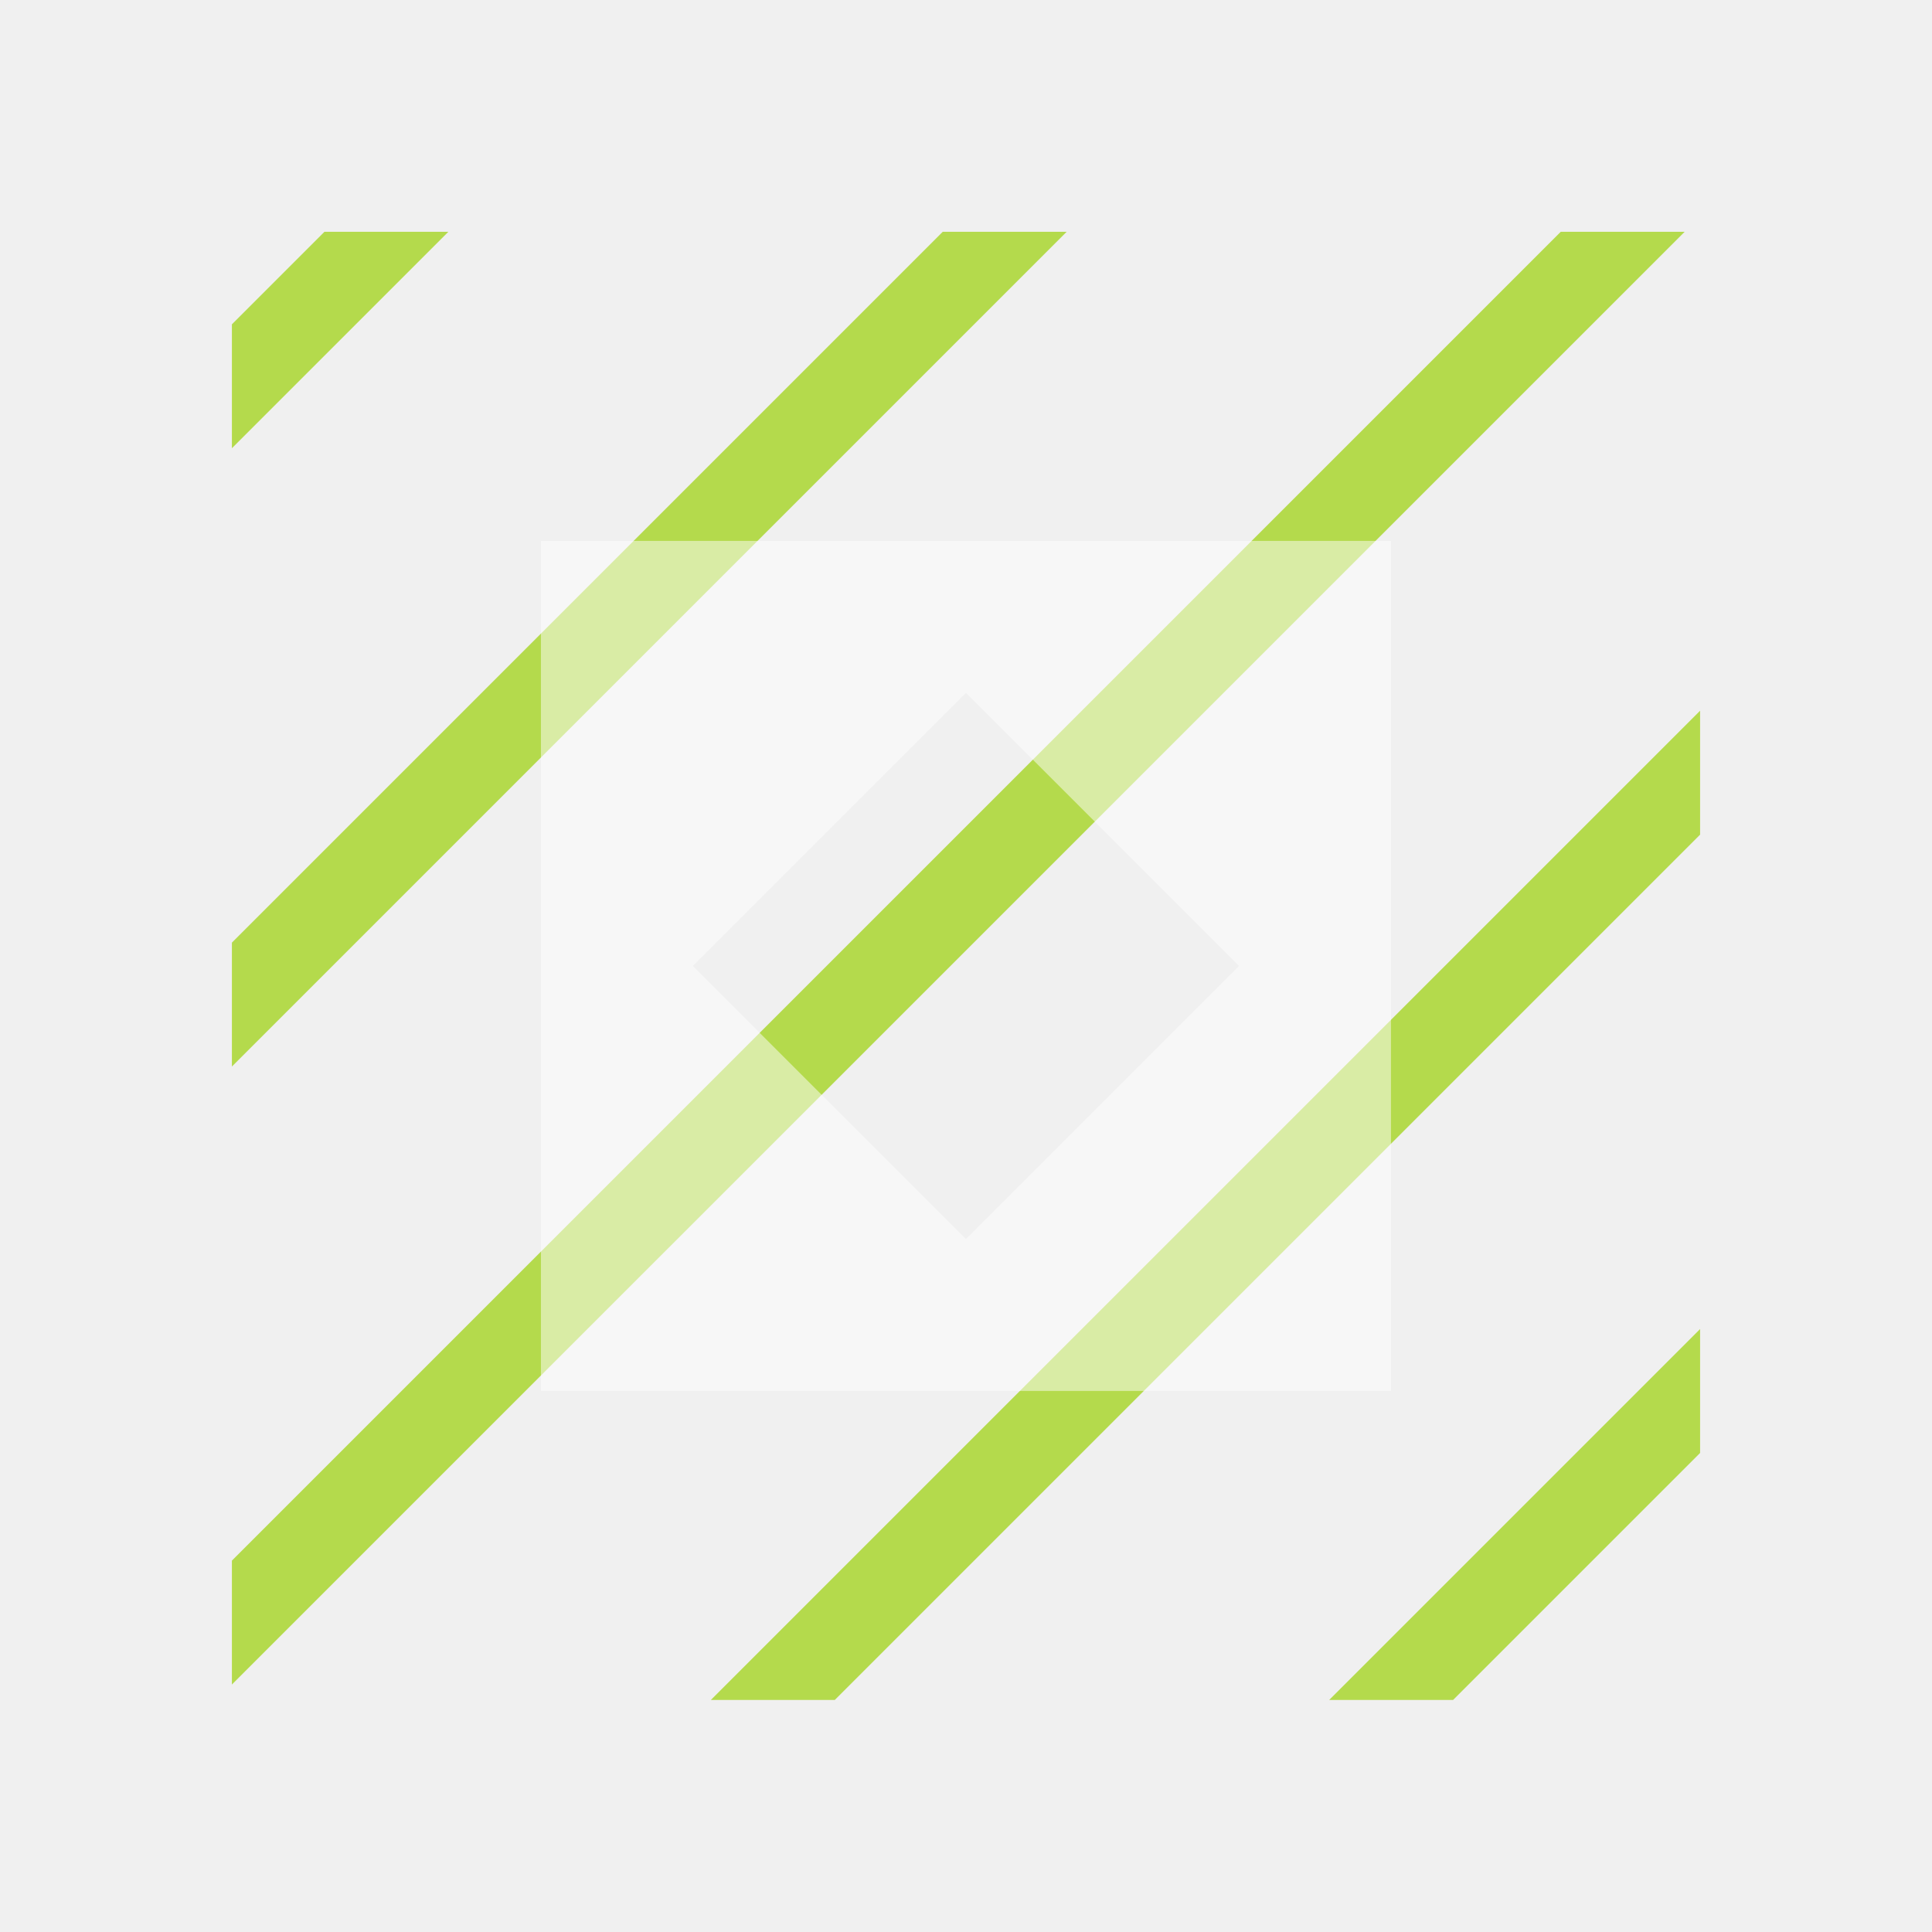
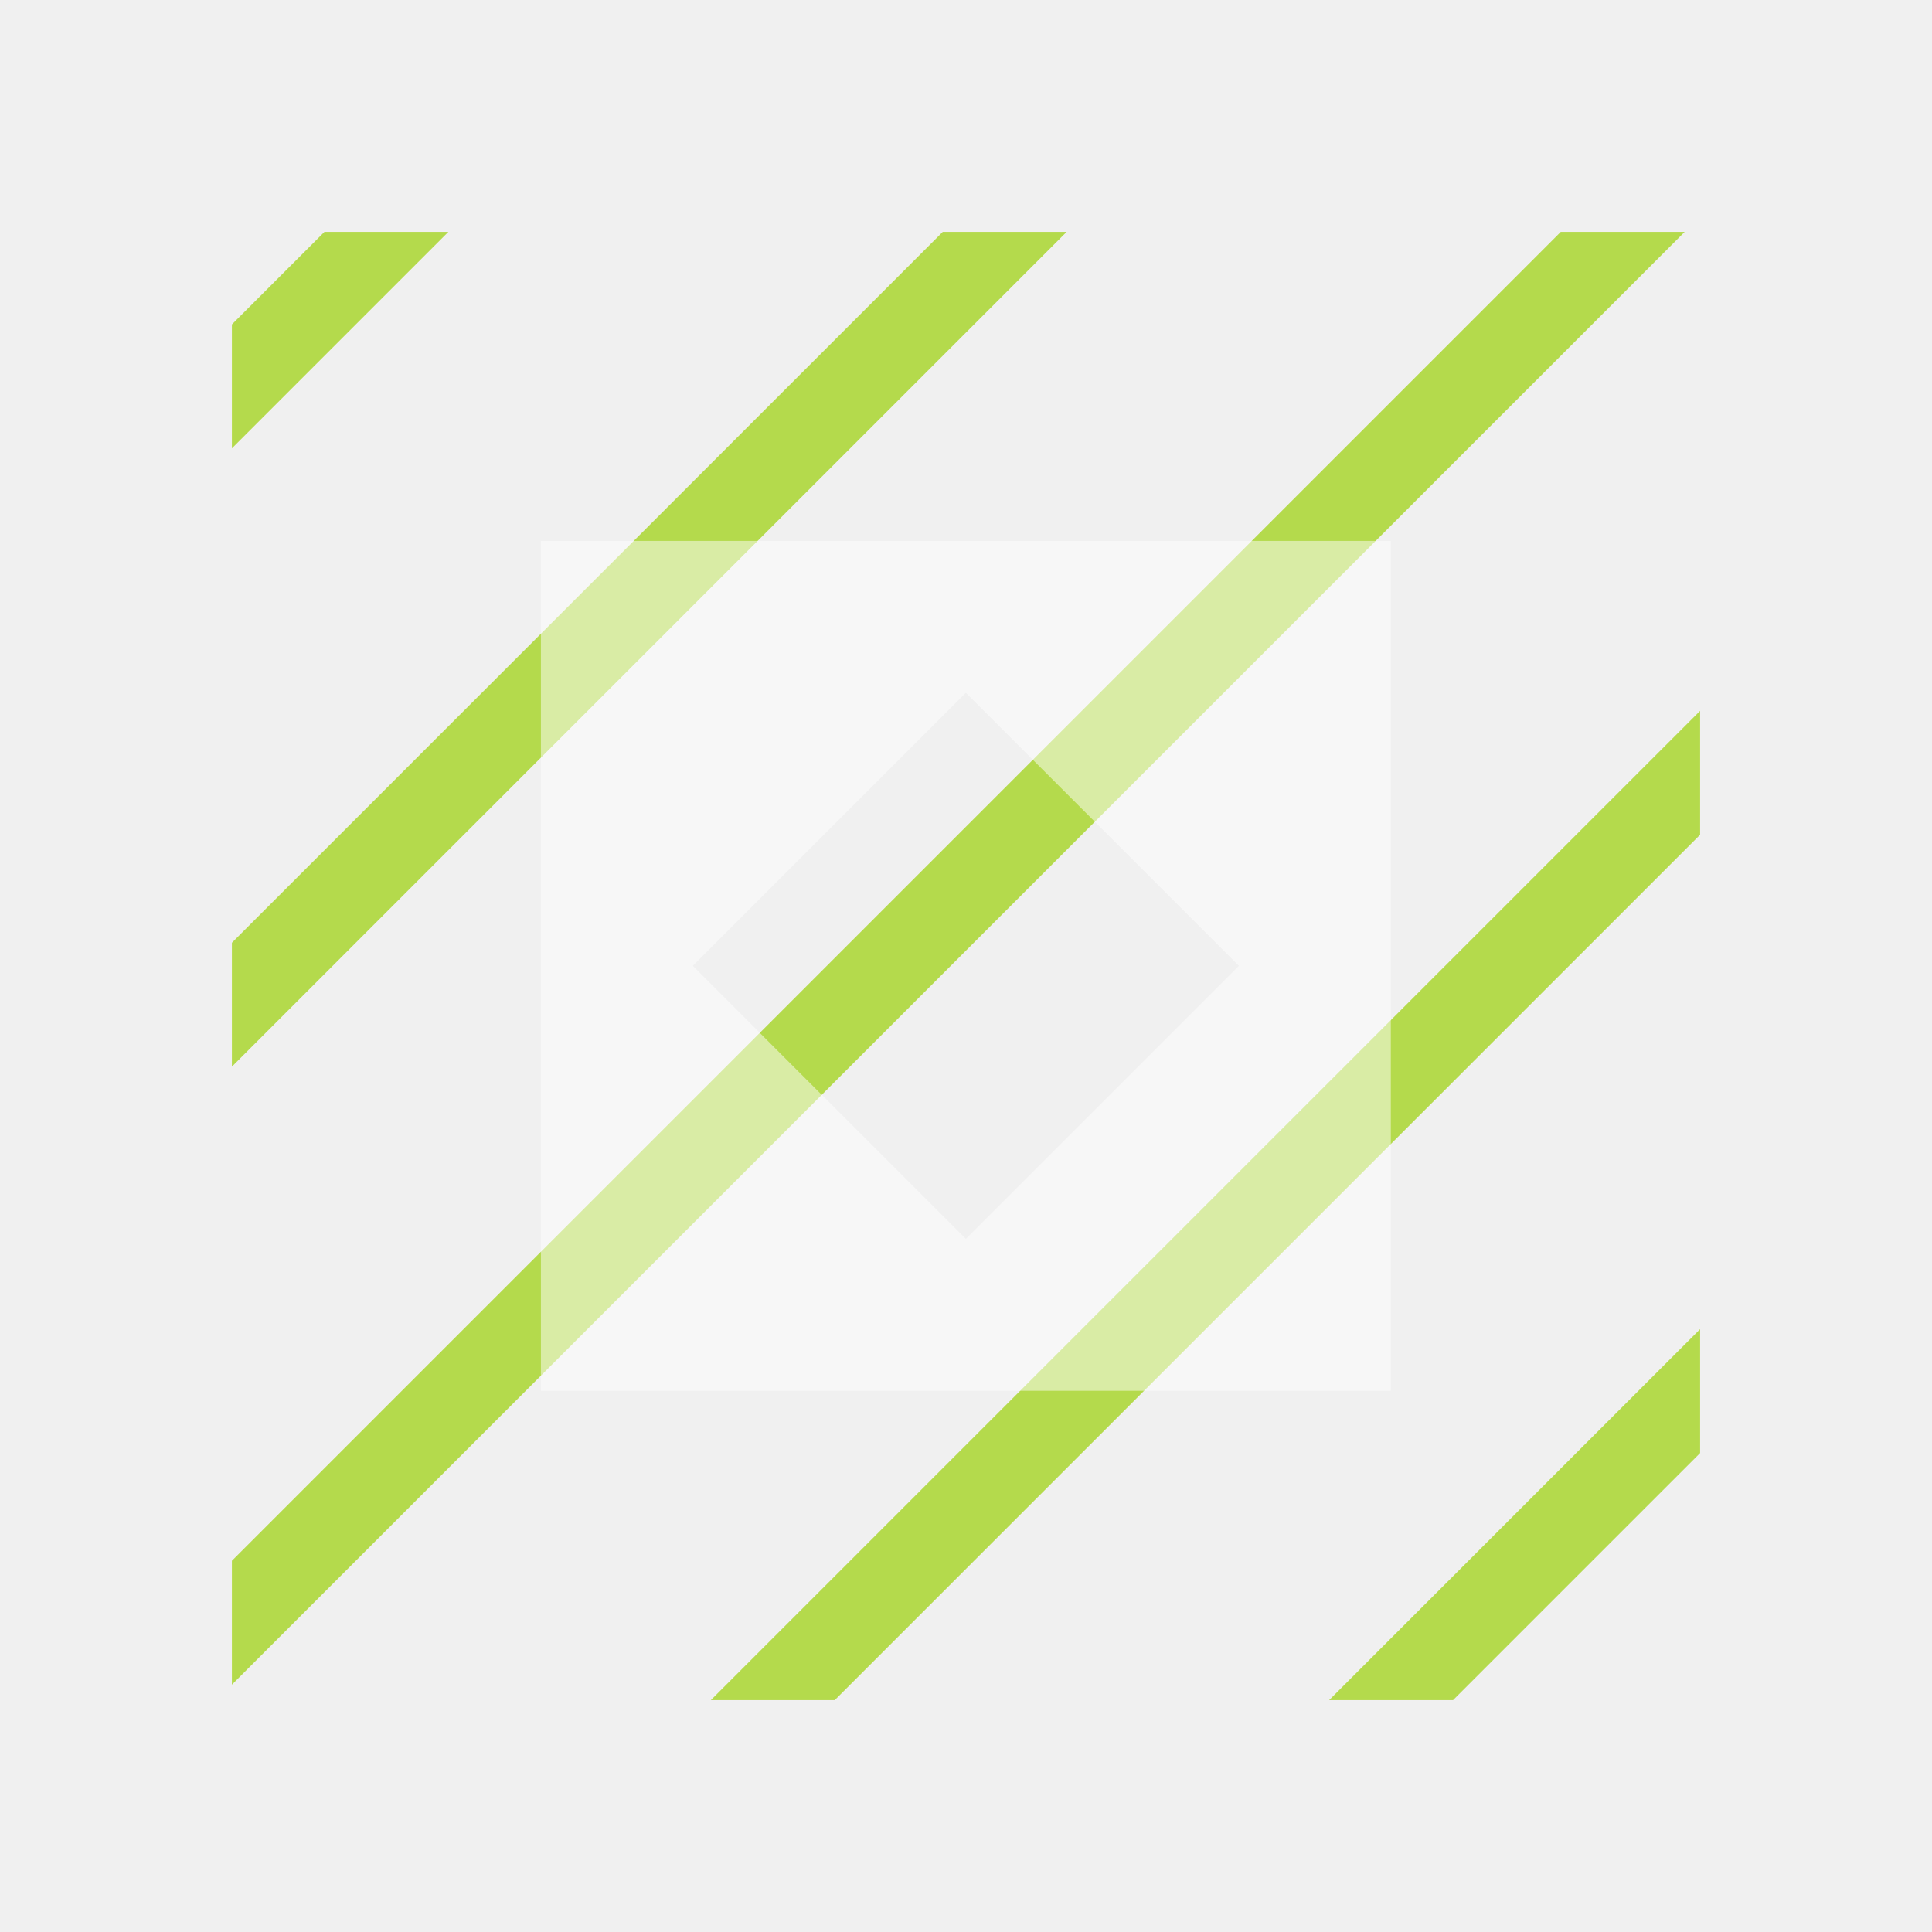
- <svg xmlns="http://www.w3.org/2000/svg" width="25" height="25" viewBox="0 0 6.615 6.615" version="1.1" id="svg8">
-   <defs id="defs2">
-     <clipPath clipPathUnits="userSpaceOnUse" id="clipPath1402">
-       <rect y="291.179" x="0.794" height="5.027" width="5.027" id="rect1404" style="opacity:1;fill:#323232;fill-opacity:1;stroke:none;stroke-width:0.239;stroke-linecap:round;stroke-linejoin:round;stroke-miterlimit:4;stroke-dasharray:none;stroke-opacity:1;paint-order:normal" />
+ <svg xmlns="http://www.w3.org/2000/svg" width="25" height="25" viewBox="0 0 6.615 6.615">
+   <defs>
+     <clipPath id="A">
+       <path d="M.794 291.179h5.027v5.027H.794z" opacity="1" fill="#323232" fill-opacity="1" stroke="none" stroke-width=".239" stroke-linecap="round" stroke-linejoin="round" stroke-miterlimit="4" stroke-dasharray="none" stroke-opacity="1" paint-order="normal" />
    </clipPath>
  </defs>
-   <g id="layer1" transform="translate(0,-290.3854)">
-     <g id="g874" style="stroke-width:0.5;stroke-miterlimit:4;stroke-dasharray:none" />
-     <g id="g1243">
-       <g id="g1306" clip-path="url(#clipPath1402)" style="stroke-width:0.3;stroke-miterlimit:4;stroke-dasharray:none">
-         <path transform="translate(0,5.8333334e-6)" id="path835" d="m 0.529,289.856 -1.058,1.058" style="stroke-width:0.3;stroke-miterlimit:4;stroke-dasharray:none;fill:none;stroke:#b4da4c;stroke-linecap:butt;stroke-linejoin:miter;stroke-opacity:1" />
-         <path transform="translate(0,5.8333334e-6)" id="path839" d="m 2.646,289.856 -3.175,3.175" style="stroke-width:0.3;stroke-miterlimit:4;stroke-dasharray:none;fill:none;stroke:#b4da4c;stroke-linecap:butt;stroke-linejoin:miter;stroke-opacity:1" />
-         <path transform="translate(0,5.8333334e-6)" id="path843" d="m 4.763,289.856 -5.292,5.292" style="stroke-width:0.3;stroke-miterlimit:4;stroke-dasharray:none;fill:none;stroke:#b4da4c;stroke-linecap:butt;stroke-linejoin:miter;stroke-opacity:1" />
-         <path transform="translate(0,5.8333334e-6)" id="path847" d="m 6.879,289.856 -7.408,7.408" style="stroke-width:0.3;stroke-miterlimit:4;stroke-dasharray:none;fill:none;stroke:#b4da4c;stroke-linecap:butt;stroke-linejoin:miter;stroke-opacity:1" />
-         <path transform="translate(0,5.8333334e-6)" id="path851" d="M 6.879,291.973 1.587,297.265" style="stroke-width:0.3;stroke-miterlimit:4;stroke-dasharray:none;fill:none;stroke:#b4da4c;stroke-linecap:butt;stroke-linejoin:miter;stroke-opacity:1" />
-         <path transform="translate(0,5.8333334e-6)" id="path855" d="m 6.879,294.09 -3.175,3.175" style="stroke-width:0.3;stroke-miterlimit:4;stroke-dasharray:none;fill:none;stroke:#b4da4c;stroke-linecap:butt;stroke-linejoin:miter;stroke-opacity:1" />
-         <path transform="translate(0,5.8333334e-6)" id="path859" d="m 6.879,296.206 -1.058,1.058" style="stroke-width:0.3;stroke-miterlimit:4;stroke-dasharray:none;fill:none;stroke:#b4da4c;stroke-linecap:butt;stroke-linejoin:miter;stroke-opacity:1" />
-       </g>
-     </g>
+   <g clip-path="url(#A)" transform="translate(0 -290.385)" fill="none" stroke="#b4da4c" stroke-width=".3">
+     <path d="M.529 289.856l-1.058 1.058" />
+     <path d="M2.646 289.856l-3.175 3.175" />
+     <path d="M4.763 289.856l-5.292 5.292" />
+     <path d="M6.879 289.856l-7.408 7.408m7.408-5.291l-5.292 5.292m5.292-3.175l-3.175 3.175m3.175-1.059l-1.058 1.058" />
  </g>
-   <g id="layer1" transform="translate(0,-290.3854)">
-     <path style="fill:#ffffff;fill-opacity:0.498;stroke:none;stroke-width:1px;stroke-linecap:butt;stroke-linejoin:miter;stroke-opacity:1" d="M 7 7 L 7 18 L 18 18 L 18 7 L 7 7 z M 12.5 8.965 L 16.035 12.5 L 12.5 16.035 L 8.965 12.5 L 12.5 8.965 z " transform="matrix(0.2645833,0,0,0.2645833,0,290.3854)" id="path3715" />
-   </g>
+   <path d="M1.852 1.852v2.91h2.91v-2.91h-2.91zm1.455.52l.935.935-.935.935-.935-.935.935-.935z" fill="#fff" fill-opacity=".498" />
</svg>
